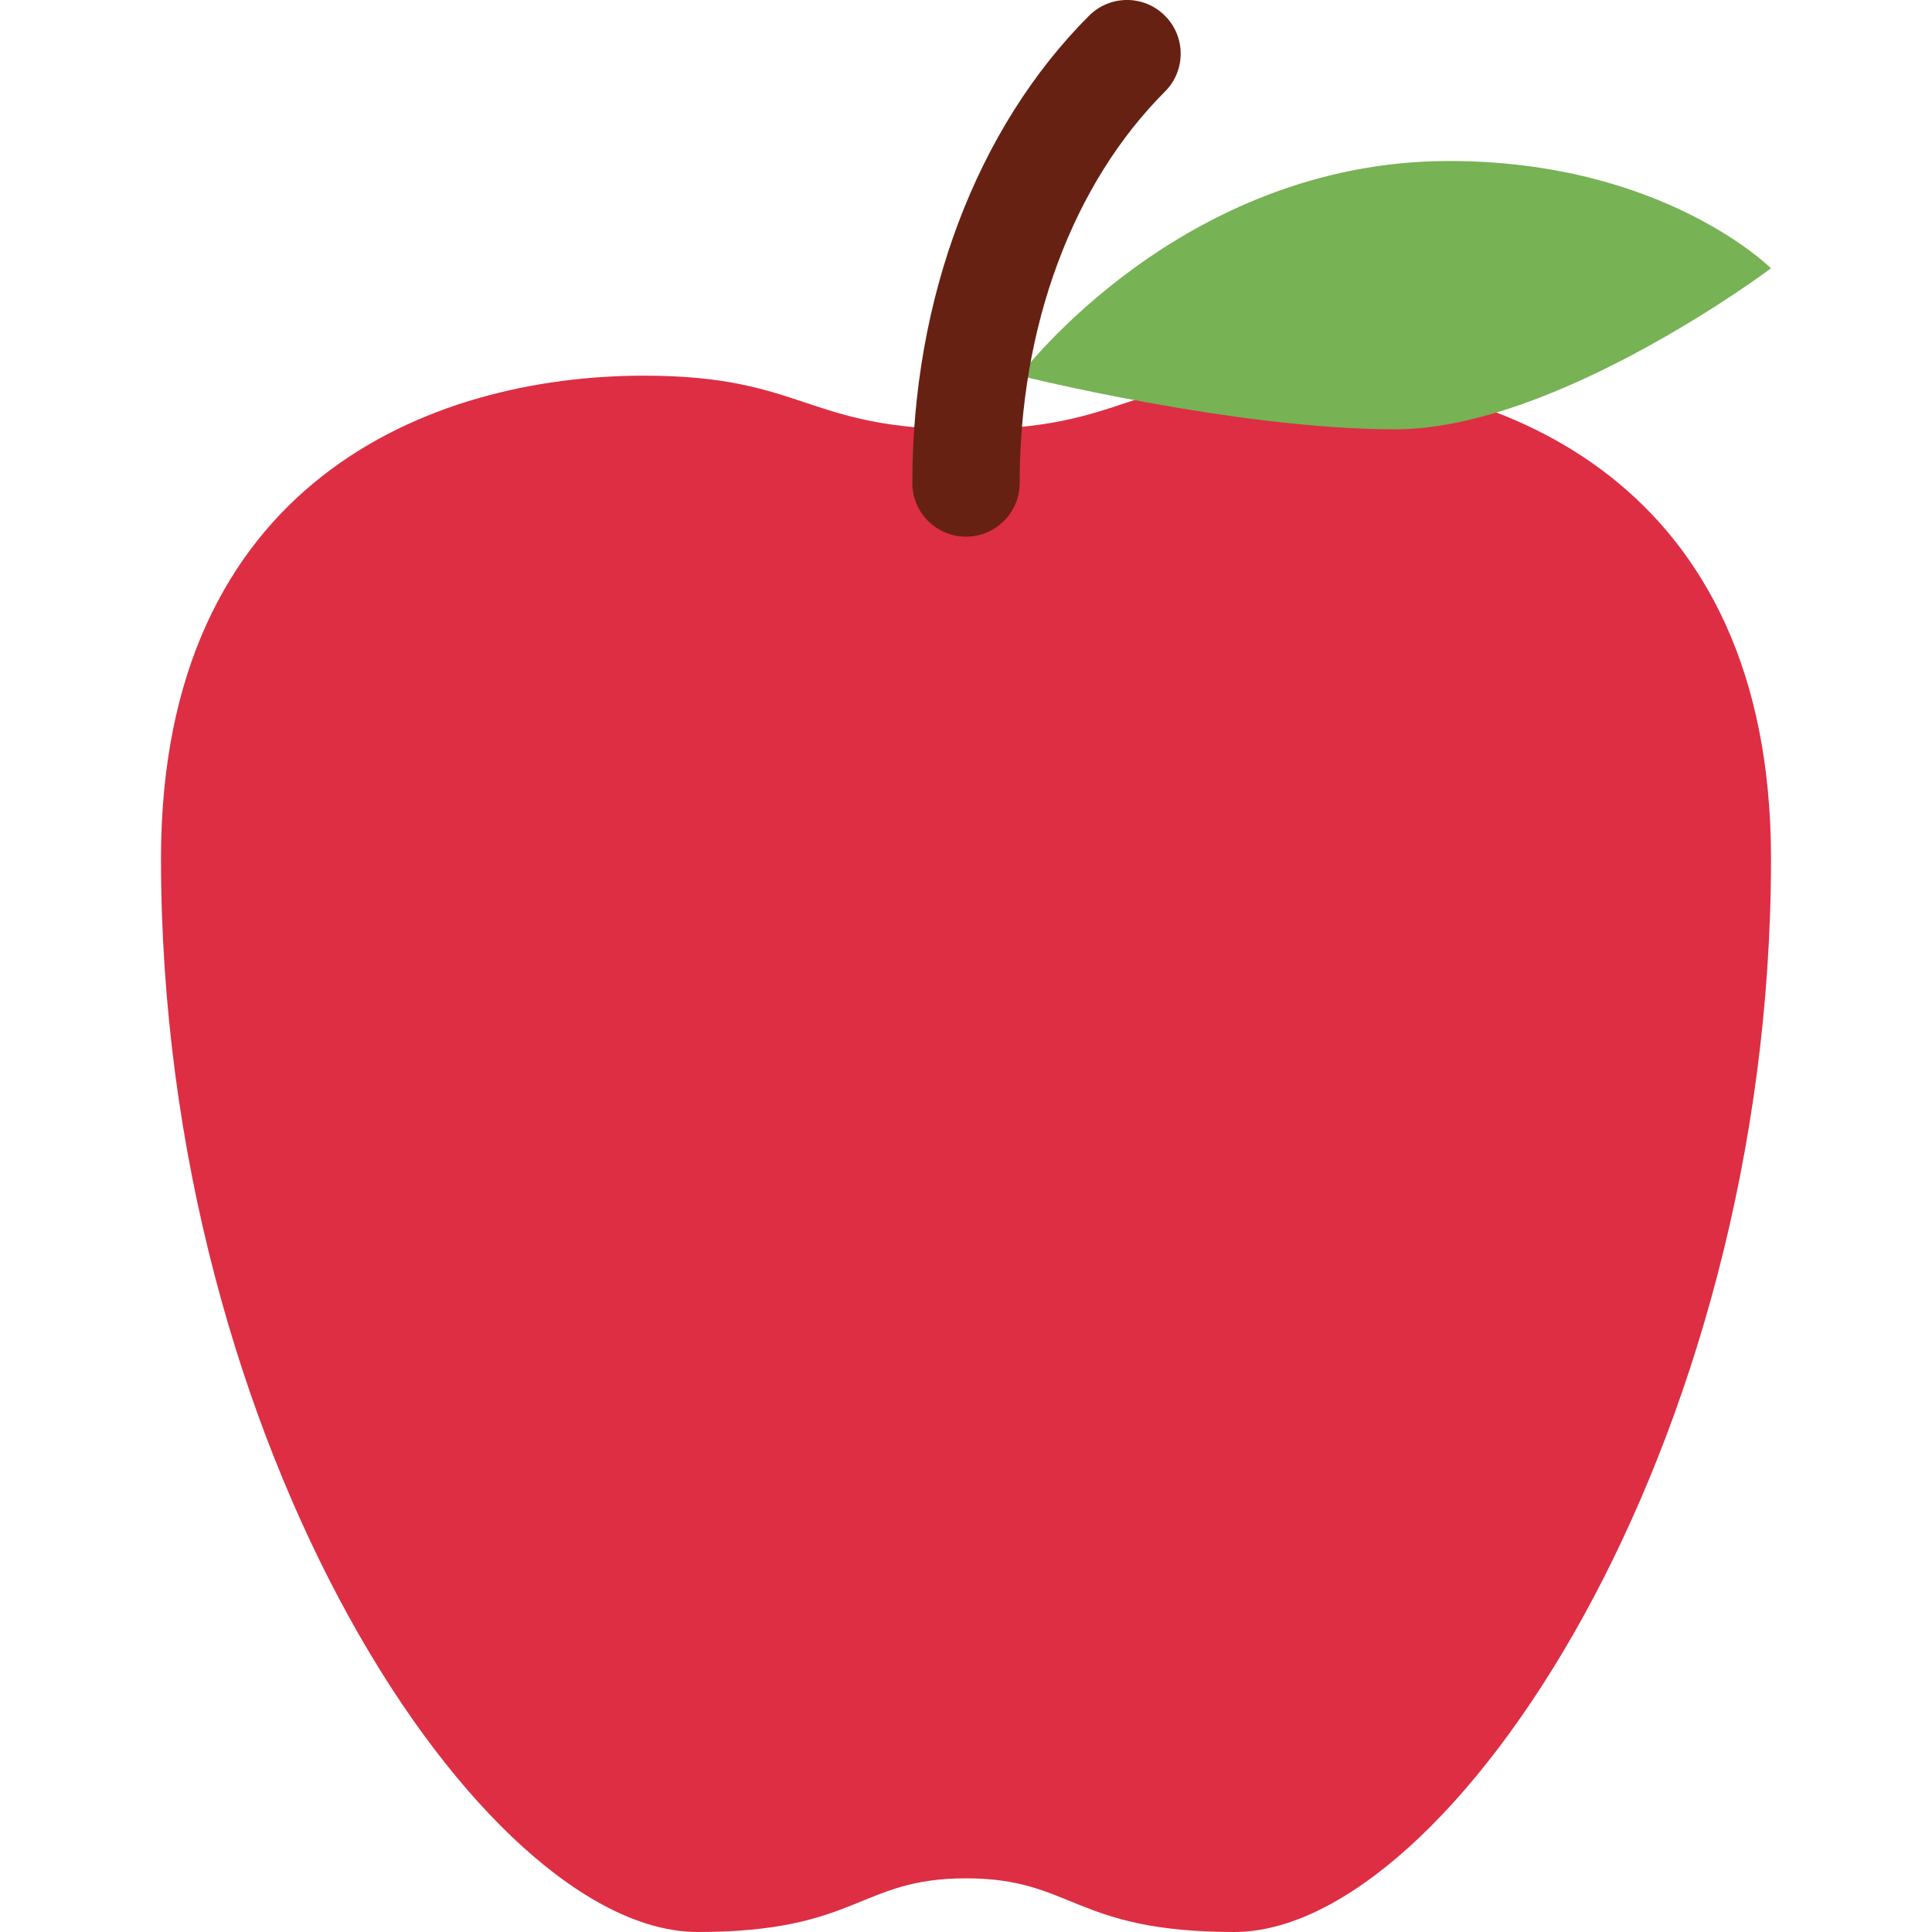
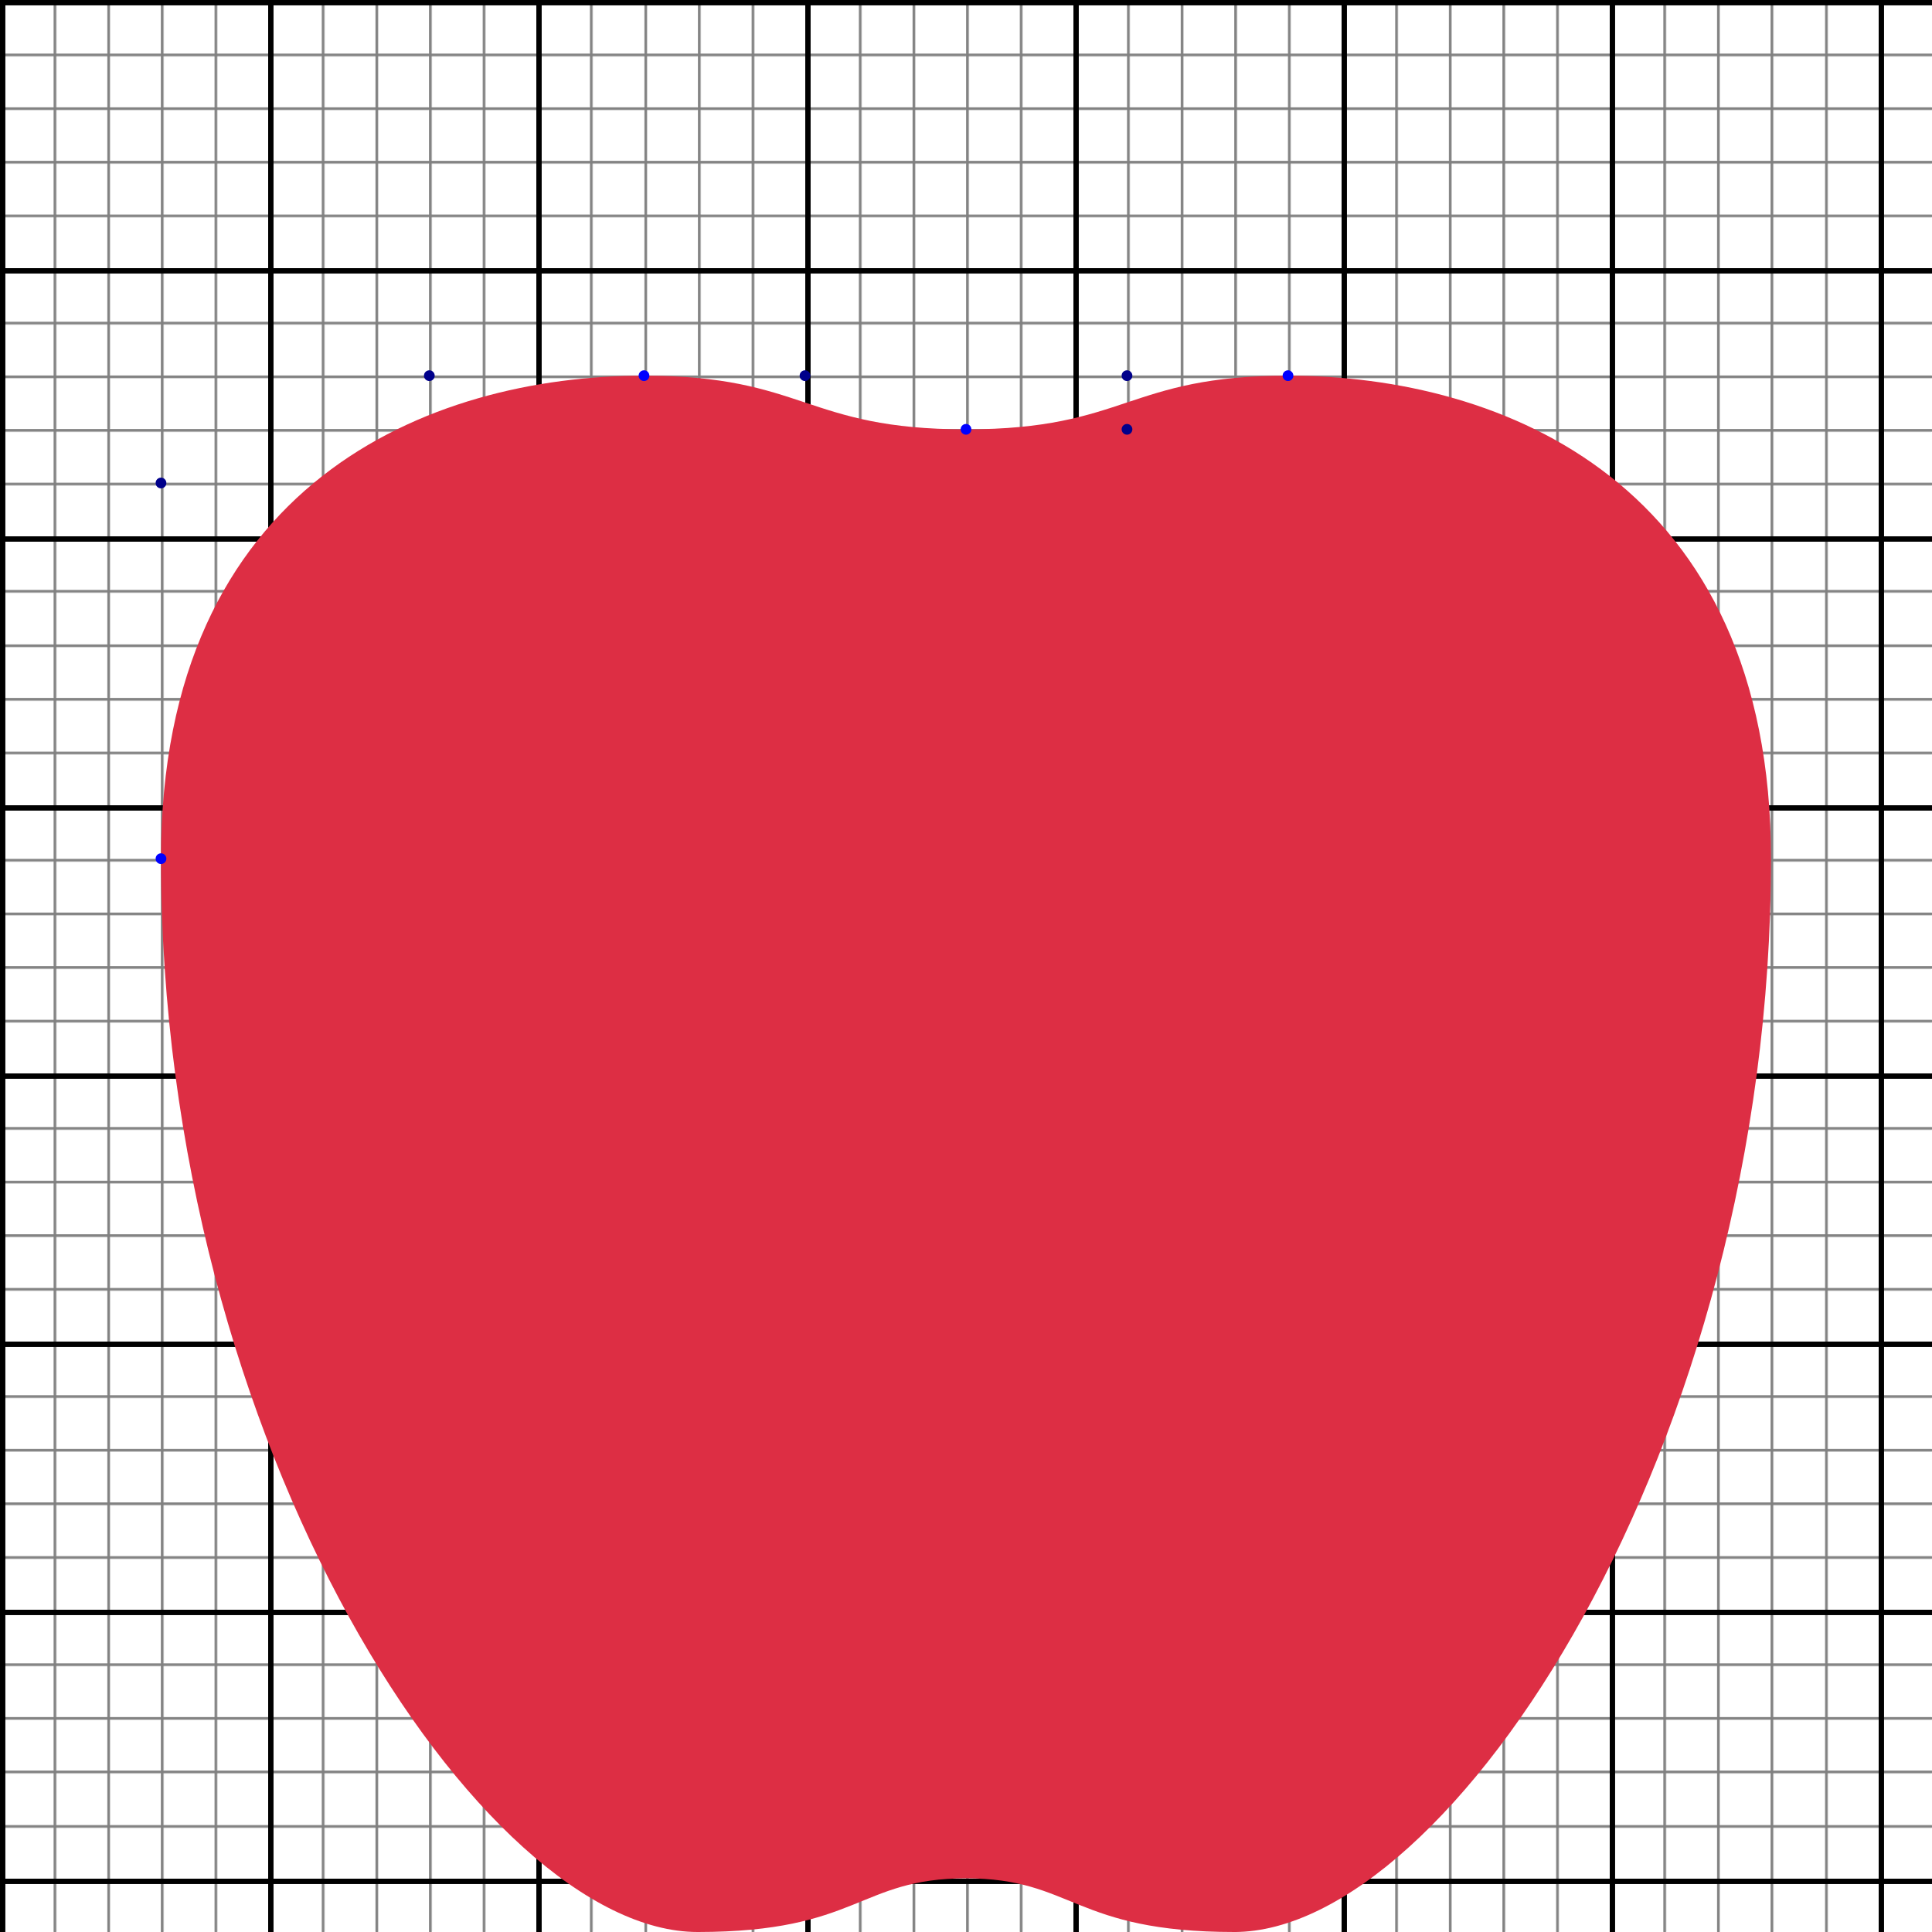
<svg xmlns="http://www.w3.org/2000/svg" viewBox="0 0 36 36">
-   <path fill="#DD2E44" d="M24 7c-3 0-3 1-6 1s-3-1-6-1c-4 0-9 2-9 9 0 11 6 20 10 20 3 0 3-1 5-1s2 1 5 1c4 0 10-9 10-20 0-7.001-5-9-9-9z" />
-   <path fill="#77B255" d="M19 7s3-4 8-4c4 0 6 2 6 2s-4 3-7 3-7-1-7-1z" />
-   <path fill="#662113" d="M18 10c-.552 0-1-.448-1-1 0-3.441 1.2-6.615 3.293-8.707.391-.391 1.023-.391 1.414 0s.391 1.024 0 1.414C19.986 3.427 19 6.085 19 9c0 .552-.448 1-1 1z" />
+   <defs>
+     <pattern id="smallGrid" width="1" height="1" patternUnits="userSpaceOnUse">
+       <path d="M 1 0 L 0 0 0 1" fill="none" stroke="gray" stroke-width="0.1" />
+     </pattern>
+     <pattern id="grid" width="5" height="5" patternUnits="userSpaceOnUse">
+       <rect width="5" height="5" fill="url(#smallGrid)" />
+       <path d="M 5 0 L 0 0 0 5" fill="none" stroke="black" stroke-width="0.2" />
+     </pattern>
+   </defs>
+   <rect width="100%" height="100%" fill="url(#grid)" />
+   <path fill="#DD2E44" d="  M24 7  c -3  0  -3  1  -6   1  s -3 -1  -6 -1  c -4  0  -9  2  -9   9      0  11  6  20  10  20      3  0   3 -1   5  -1  s2 1 5 1  c4 0 10-9 10-20 0-7.001-5-9-9-9  z" />
+   <circle fill="blue" cx="24" cy="7" r="0.1" />
+   <circle fill="darkblue" cx="21" cy="7" r="0.1" />
+   <circle fill="darkblue" cx="21" cy="8" r="0.1" />
+   <circle fill="blue" cx="18" cy="8" r="0.1" />
+   <circle fill="darkblue" cx="15" cy="7" r="0.1" />
+   <circle fill="blue" cx="12" cy="7" r="0.1" />
+   <circle fill="darkblue" cx="8" cy="7" r="0.1" />
+   <circle fill="darkblue" cx="3" cy="9" r="0.1" />
+   <circle fill="blue" cx="3" cy="16" r="0.1" />
+   <rect />
</svg>
